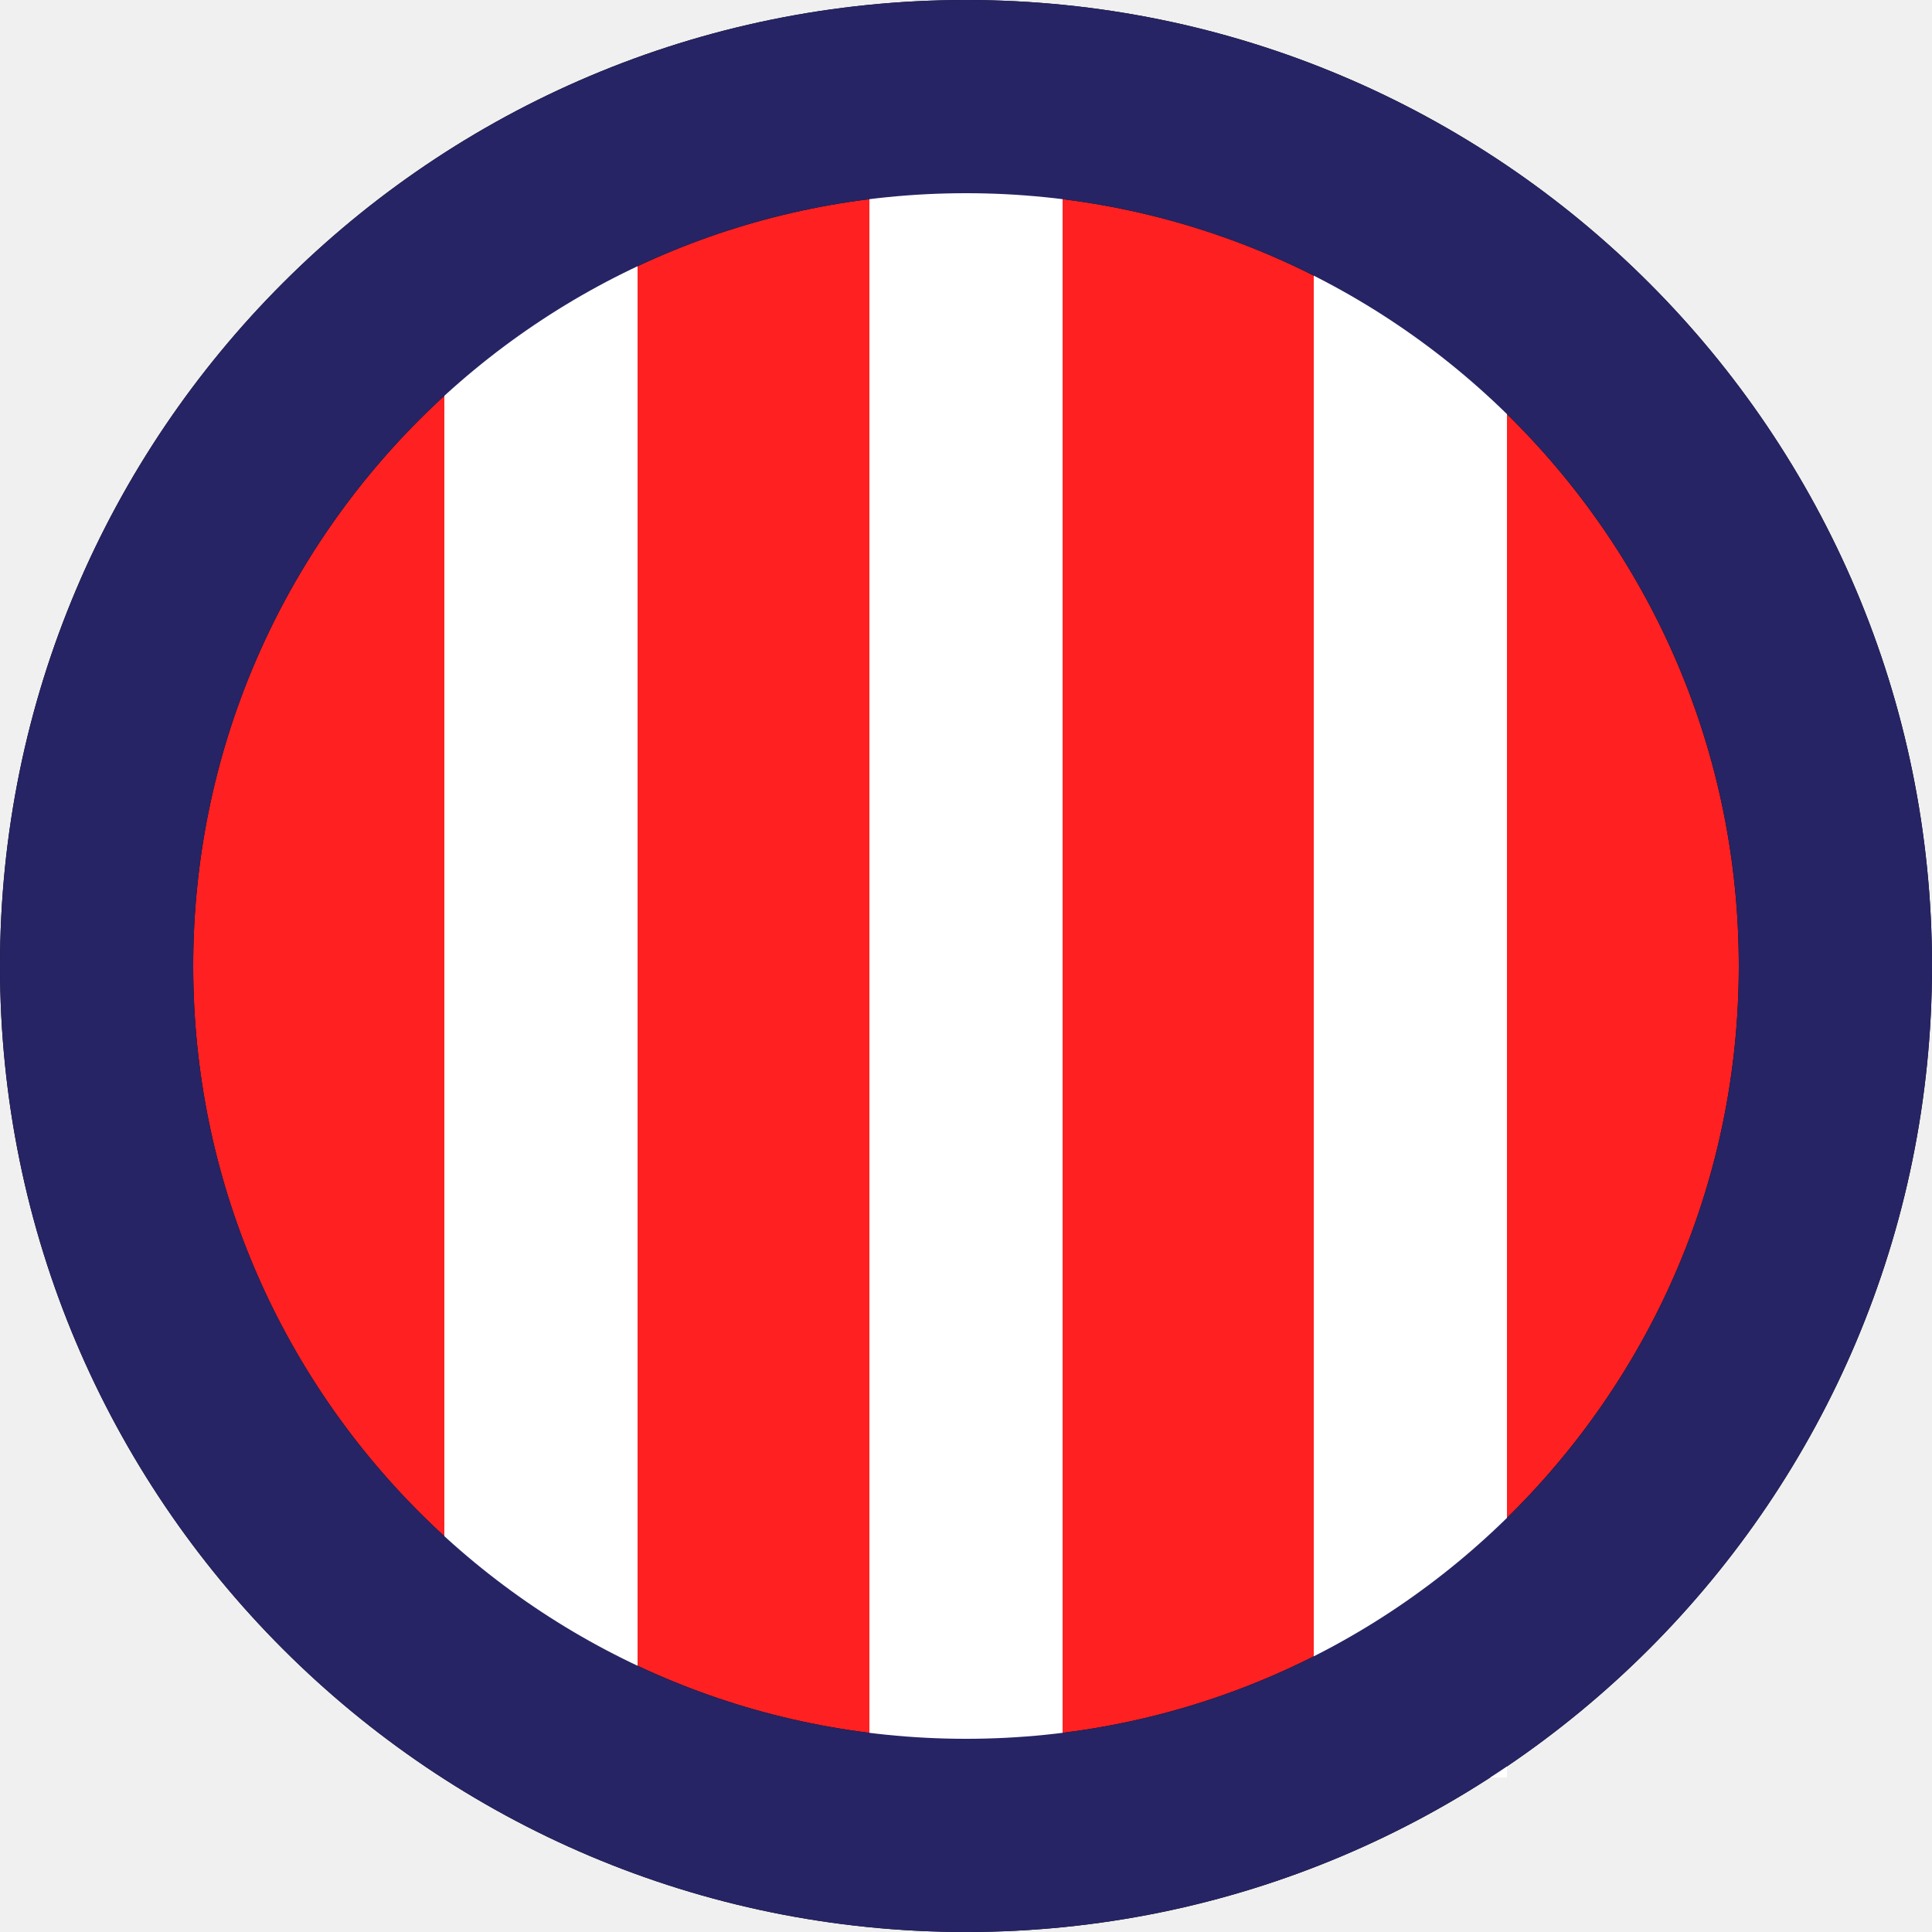
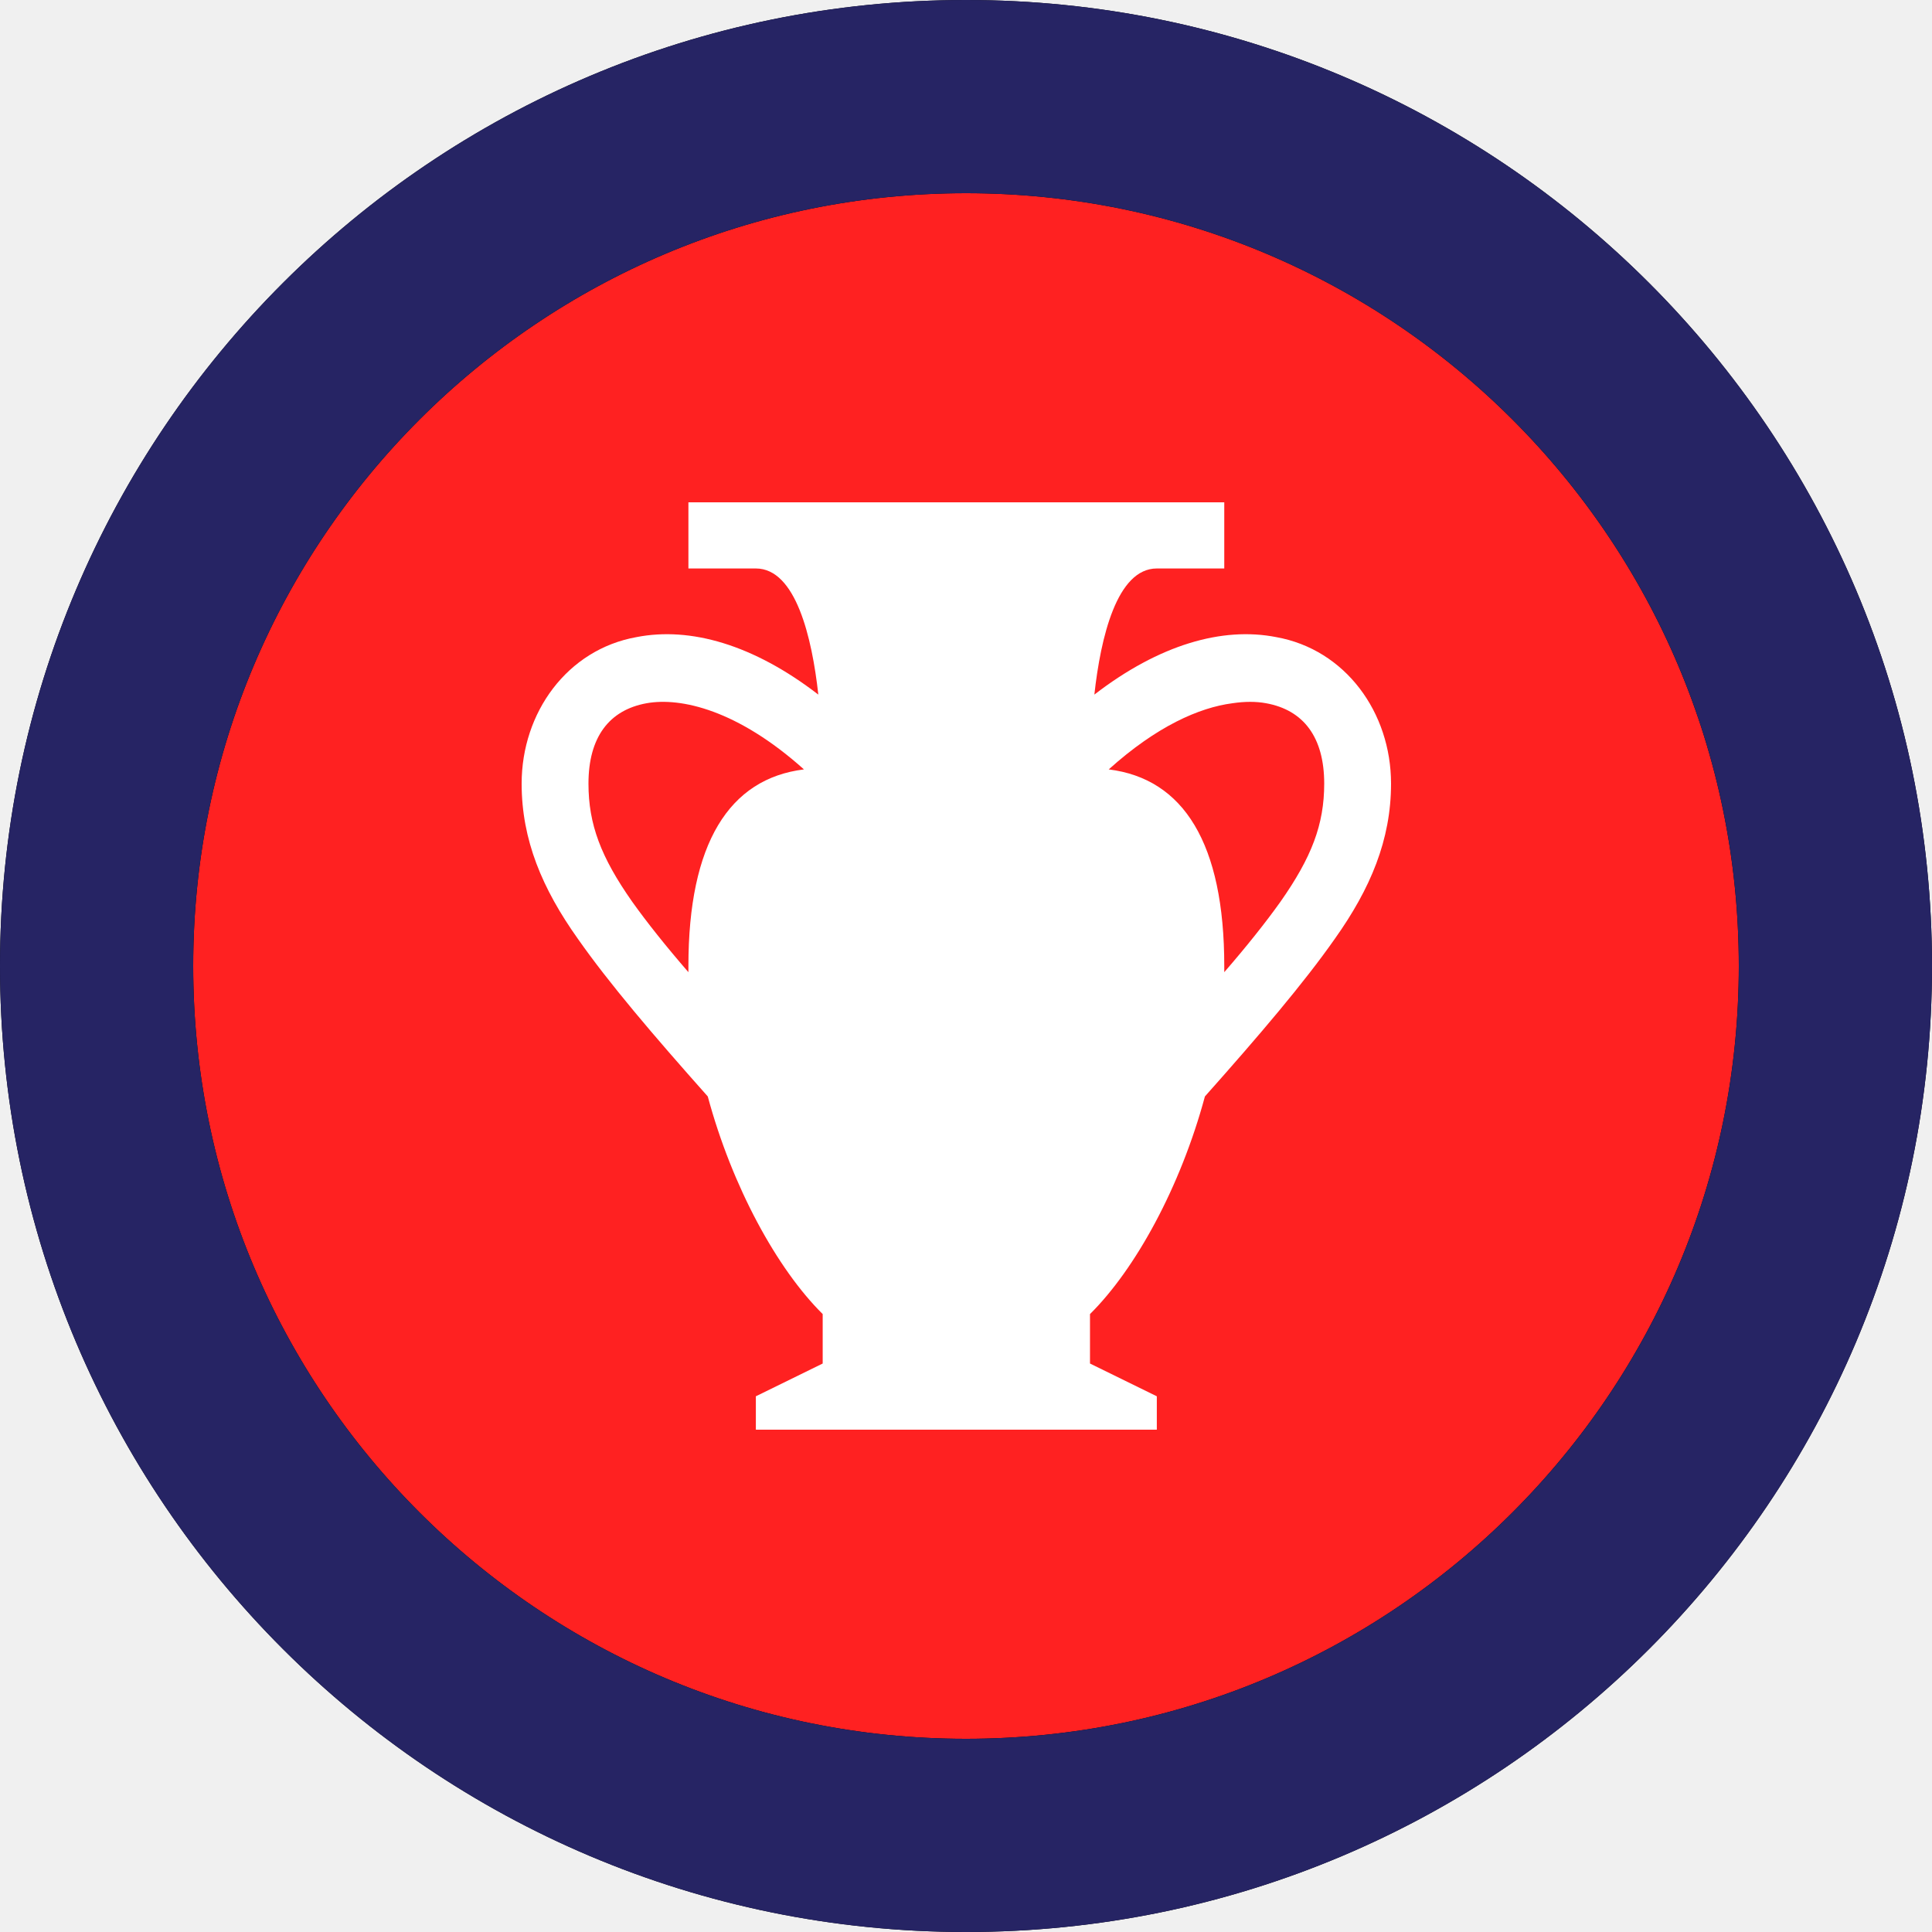
<svg xmlns="http://www.w3.org/2000/svg" width="100" height="100" viewBox="0 0 100 100" fill="none">
  <circle cx="50" cy="50" r="45" fill="#FF2121" stroke="black" stroke-width="10" />
-   <path d="M50 9V92" stroke="white" stroke-width="10" />
-   <path d="M73 9V92" stroke="white" stroke-width="10" />
-   <path d="M28 9V92" stroke="white" stroke-width="10" />
  <circle cx="50" cy="50" r="45" stroke="#262464" stroke-width="10" />
+   <path d="M35.632 26V29.424H39.123C41.192 29.424 42.032 33.008 42.356 35.952C38.993 33.36 35.728 32.432 32.948 32.976C29.36 33.616 27 36.88 27 40.56C27 43.472 28.067 46 29.91 48.592C31.526 50.896 33.789 53.552 36.634 56.752C37.894 61.424 40.222 65.68 42.582 68.016V70.576L39.123 72.272V74H59.877V72.272L56.418 70.576V68.016C58.778 65.68 61.106 61.424 62.366 56.752C65.211 53.552 67.474 50.896 69.091 48.592C70.933 46 72 43.472 72 40.56C72 36.88 69.64 33.616 66.052 32.976C63.272 32.432 60.007 33.36 56.644 35.952C56.968 33.008 57.808 29.424 59.877 29.424H63.368V26H35.632ZM33.465 36.4C35.243 36.08 38.185 36.752 41.612 39.824C37.733 40.304 35.632 43.664 35.632 50V50.32C34.468 48.976 33.498 47.76 32.722 46.672C31.106 44.368 30.459 42.672 30.459 40.56C30.459 38.16 31.526 36.752 33.465 36.4ZM63.789 36.4C64.435 36.304 65.017 36.304 65.534 36.4C67.474 36.752 68.541 38.16 68.541 40.56C68.541 42.672 67.894 44.368 66.278 46.672C65.502 47.76 64.532 48.976 63.368 50.32V50C63.368 43.664 61.267 40.304 57.388 39.824C59.877 37.584 62.075 36.624 63.789 36.4Z" fill="white" />
</svg>
